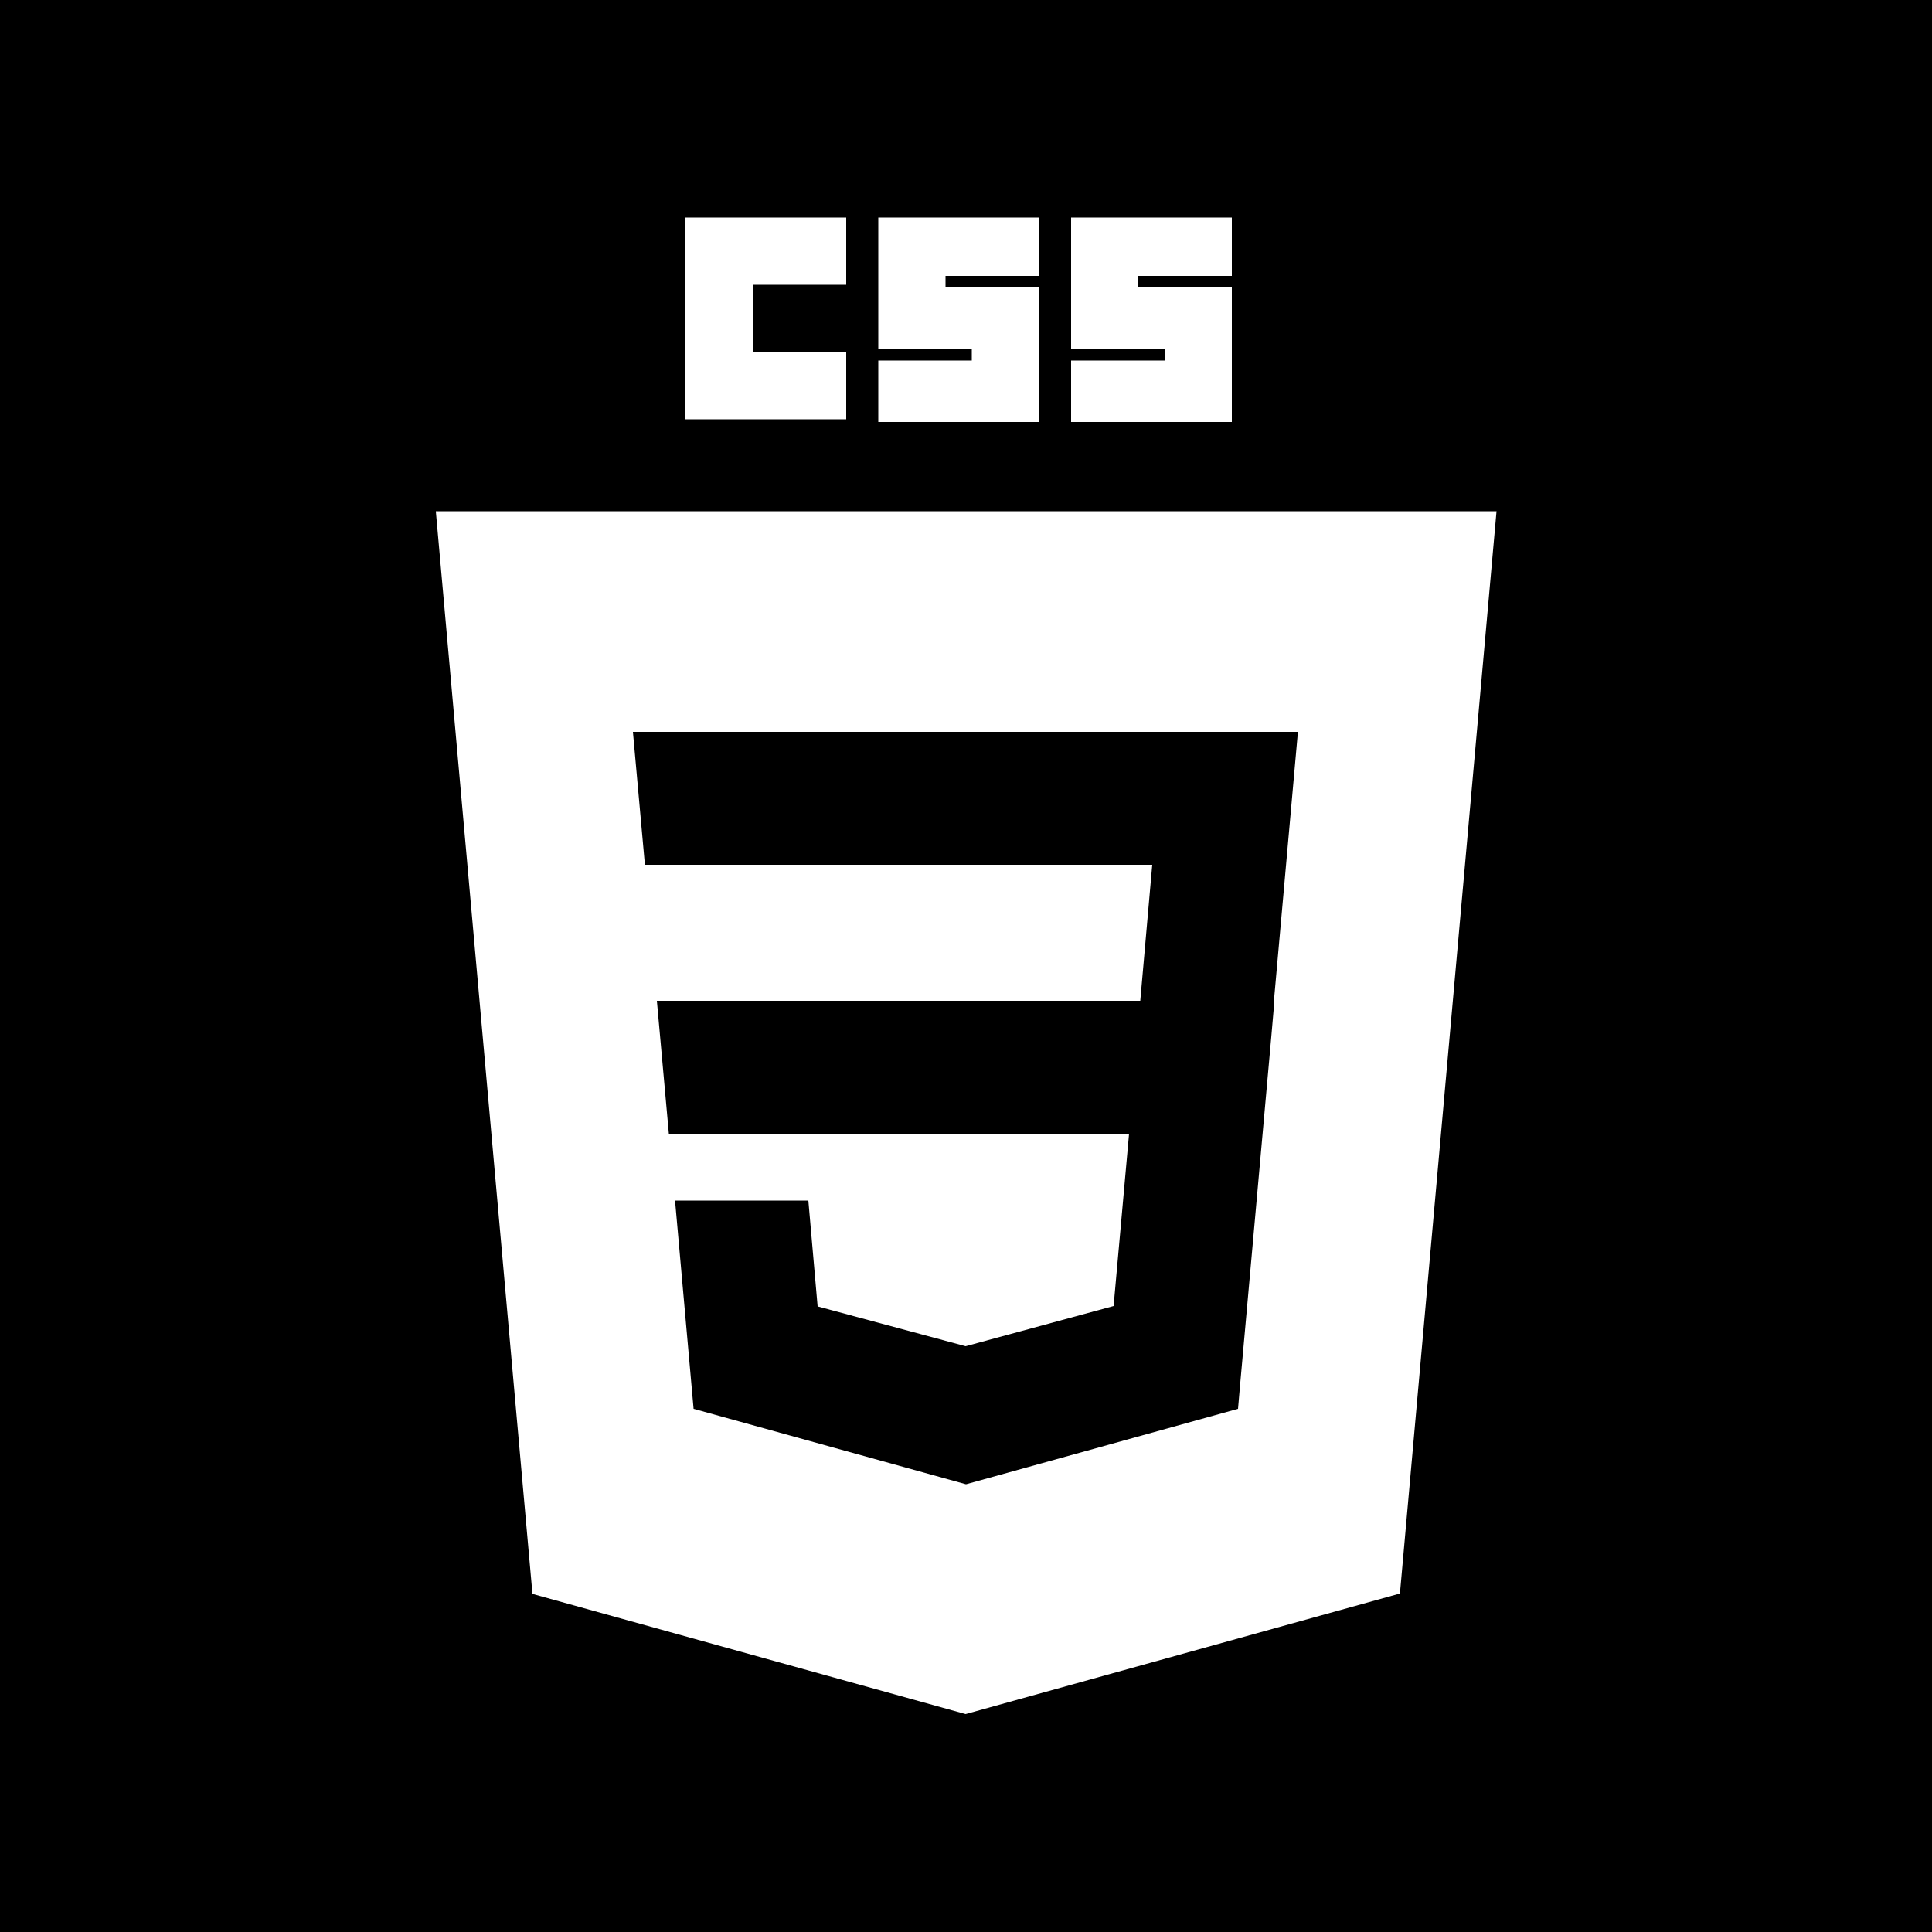
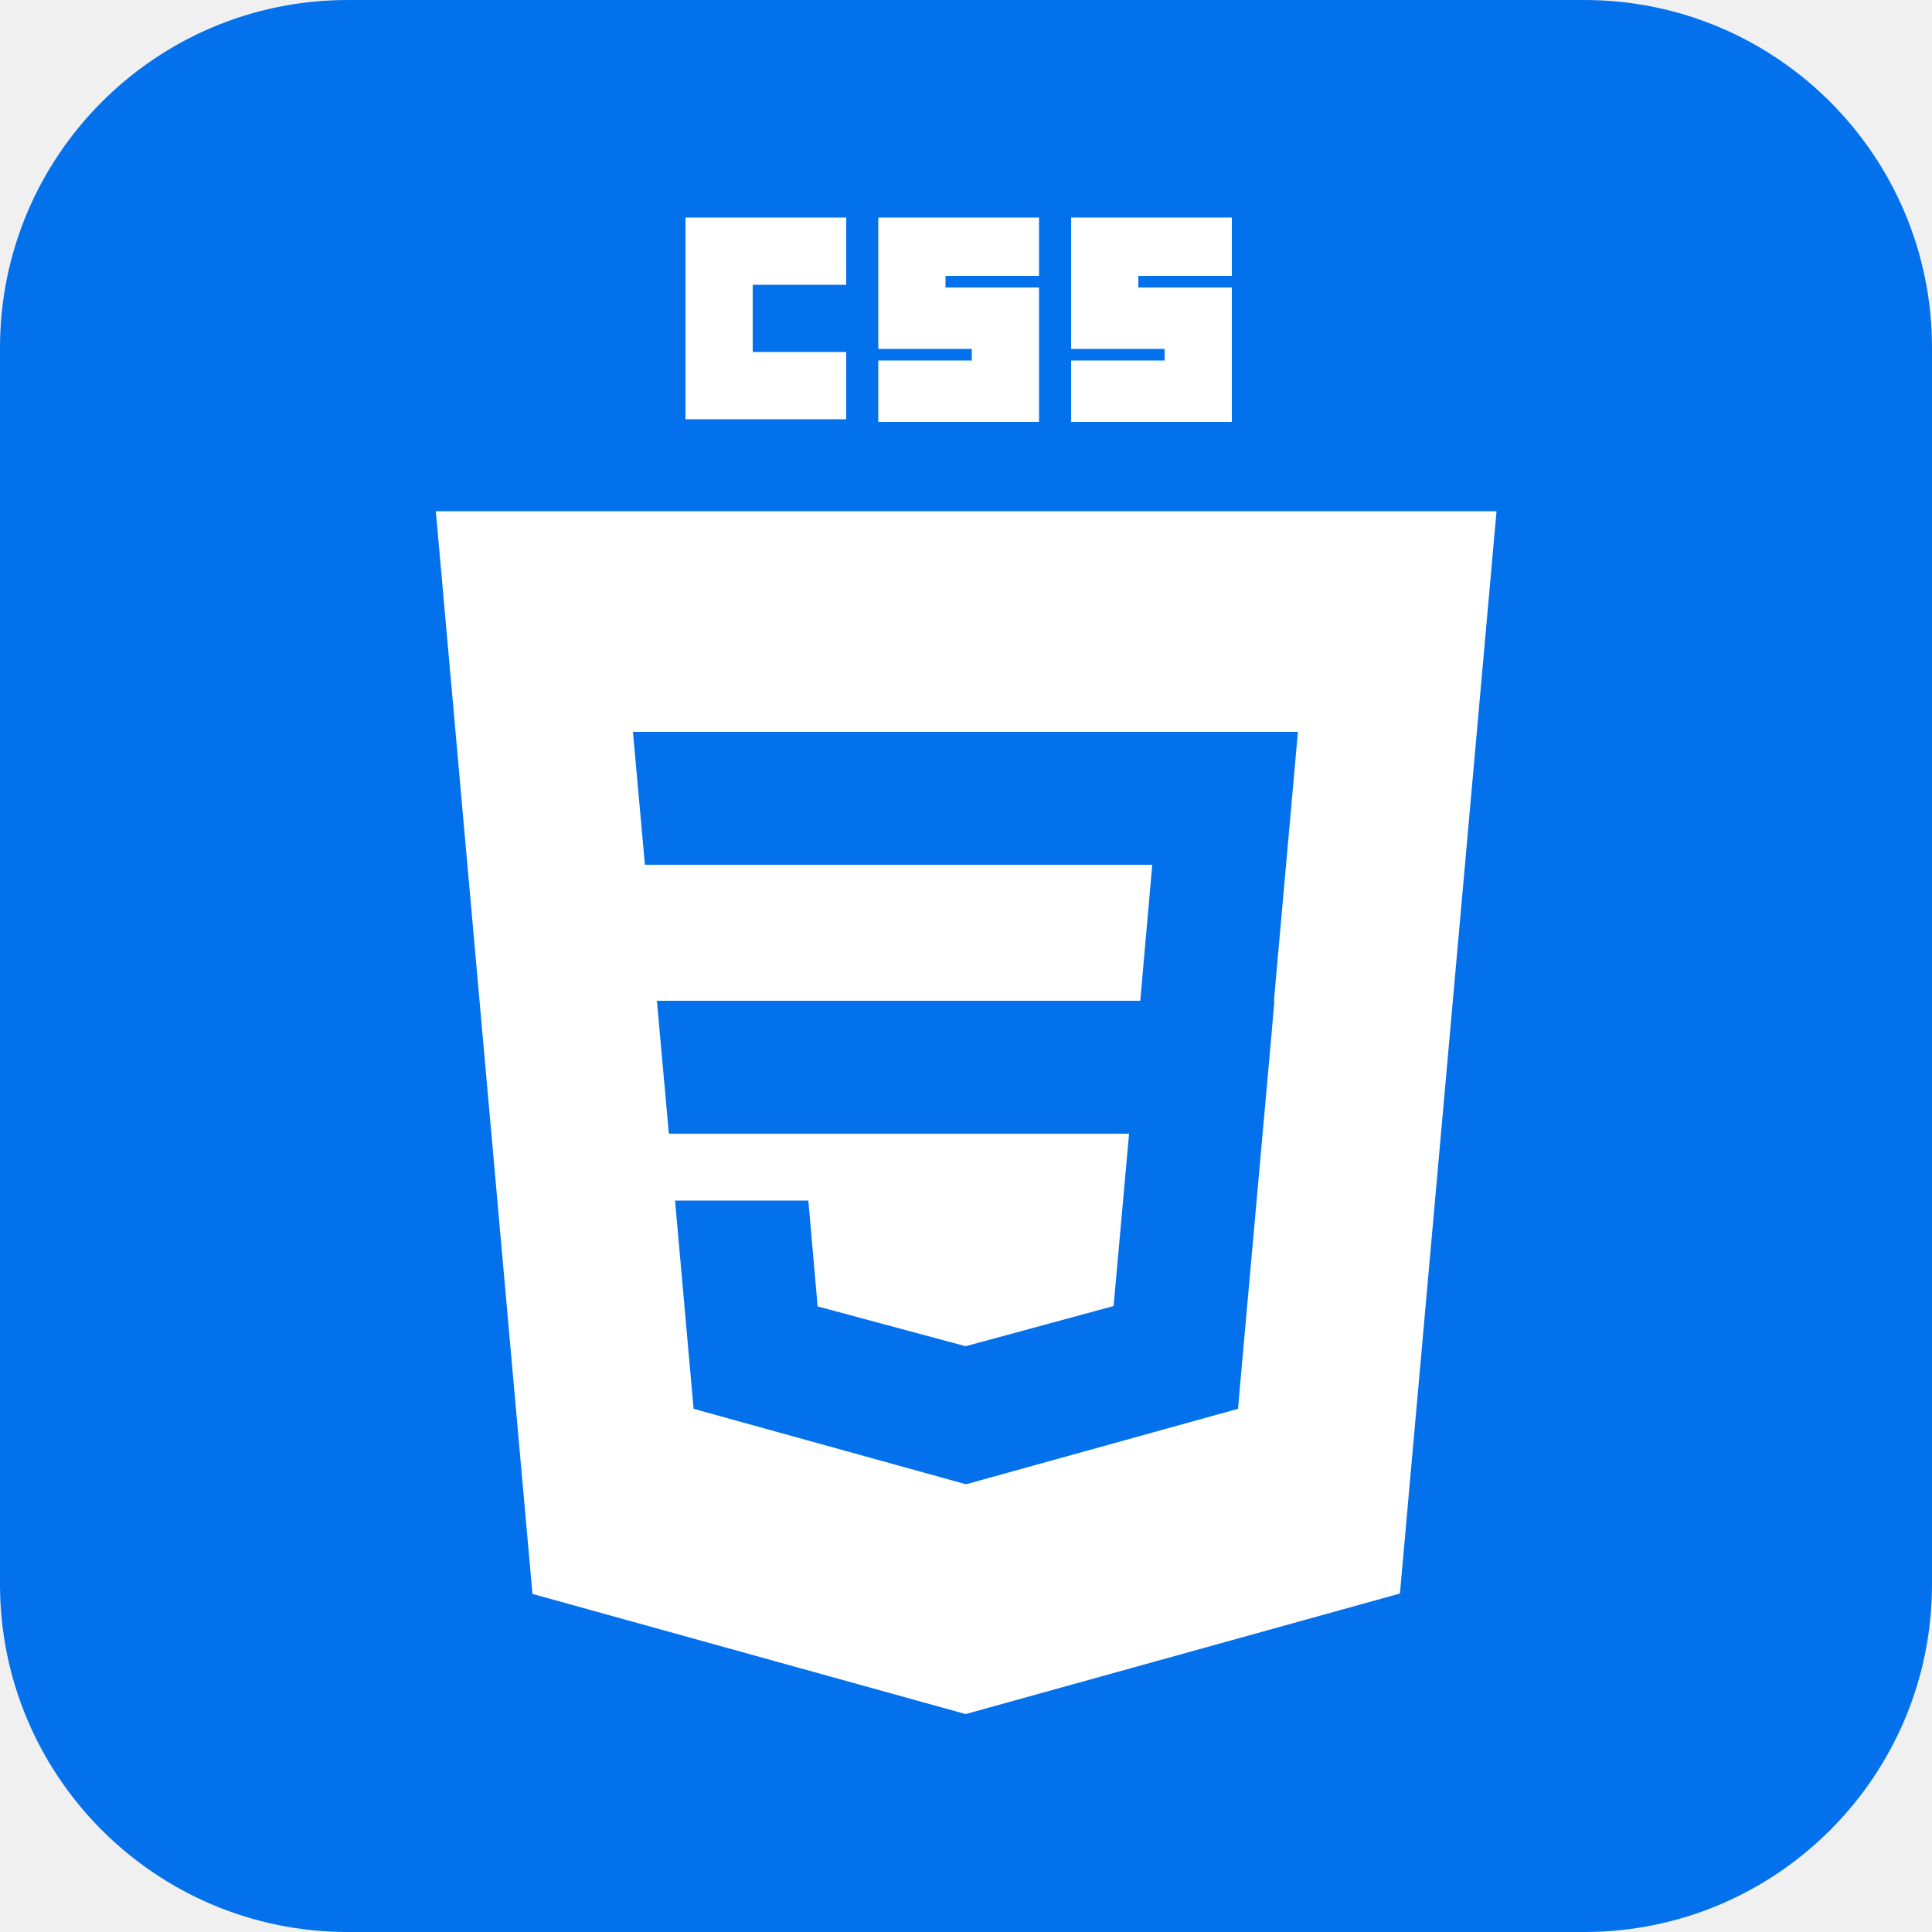
<svg xmlns="http://www.w3.org/2000/svg" id="Layer_2" data-name="Layer 2" viewBox="0 0 50 50">
  <defs>
    <style>
+       .cls-1 {
+         fill: #0471ec;
+       }
+ 
      .cls-1, .cls-2 {
        stroke-width: 0px;
      }

      .cls-2 {
        fill: #fff;
      }
    </style>
  </defs>
  <g id="Layer_1-2" data-name="Layer 1">
    <g>
-       <rect class="cls-1" width="50" height="50" />
+       <rect class="cls-1" x="0" y="0" width="50" height="50" rx="9" ry="9" />
      <g id="layer1">
        <g id="g3013">
          <path id="path2999" class="cls-2" d="m17.74,5.63h4.16v1.74h-2.42v1.74h2.42v1.74h-4.16v-5.22Z" />
          <path id="path3001" class="cls-2" d="m22.73,5.63h4.16v1.51h-2.42v.3h2.42v3.48h-4.16v-1.59h2.42v-.3h-2.42v-3.4Z" />
          <path id="path3003" class="cls-2" d="m27.72,5.63h4.16v1.51h-2.42v.3h2.42v3.48h-4.16v-1.59h2.42v-.3h-2.42v-3.4Z" />
          <path class="cls-2" d="m11.28,13.24l2.5,28.01,11.21,3.11,11.24-3.12,2.5-28.01H11.28Zm21.7,12.68l-.08.92-.81,9.04-.05.58-7.03,1.95h0s-.02,0-.02,0l-7.04-1.95-.48-5.39h3.45l.24,2.74,3.83,1.03h0s3.83-1.04,3.83-1.04l.4-4.46h-11.91l-.31-3.44h12.51l.31-3.52h-13.13l-.31-3.44h17.21l-.62,6.95Z" />
        </g>
      </g>
    </g>
  </g>
</svg>
